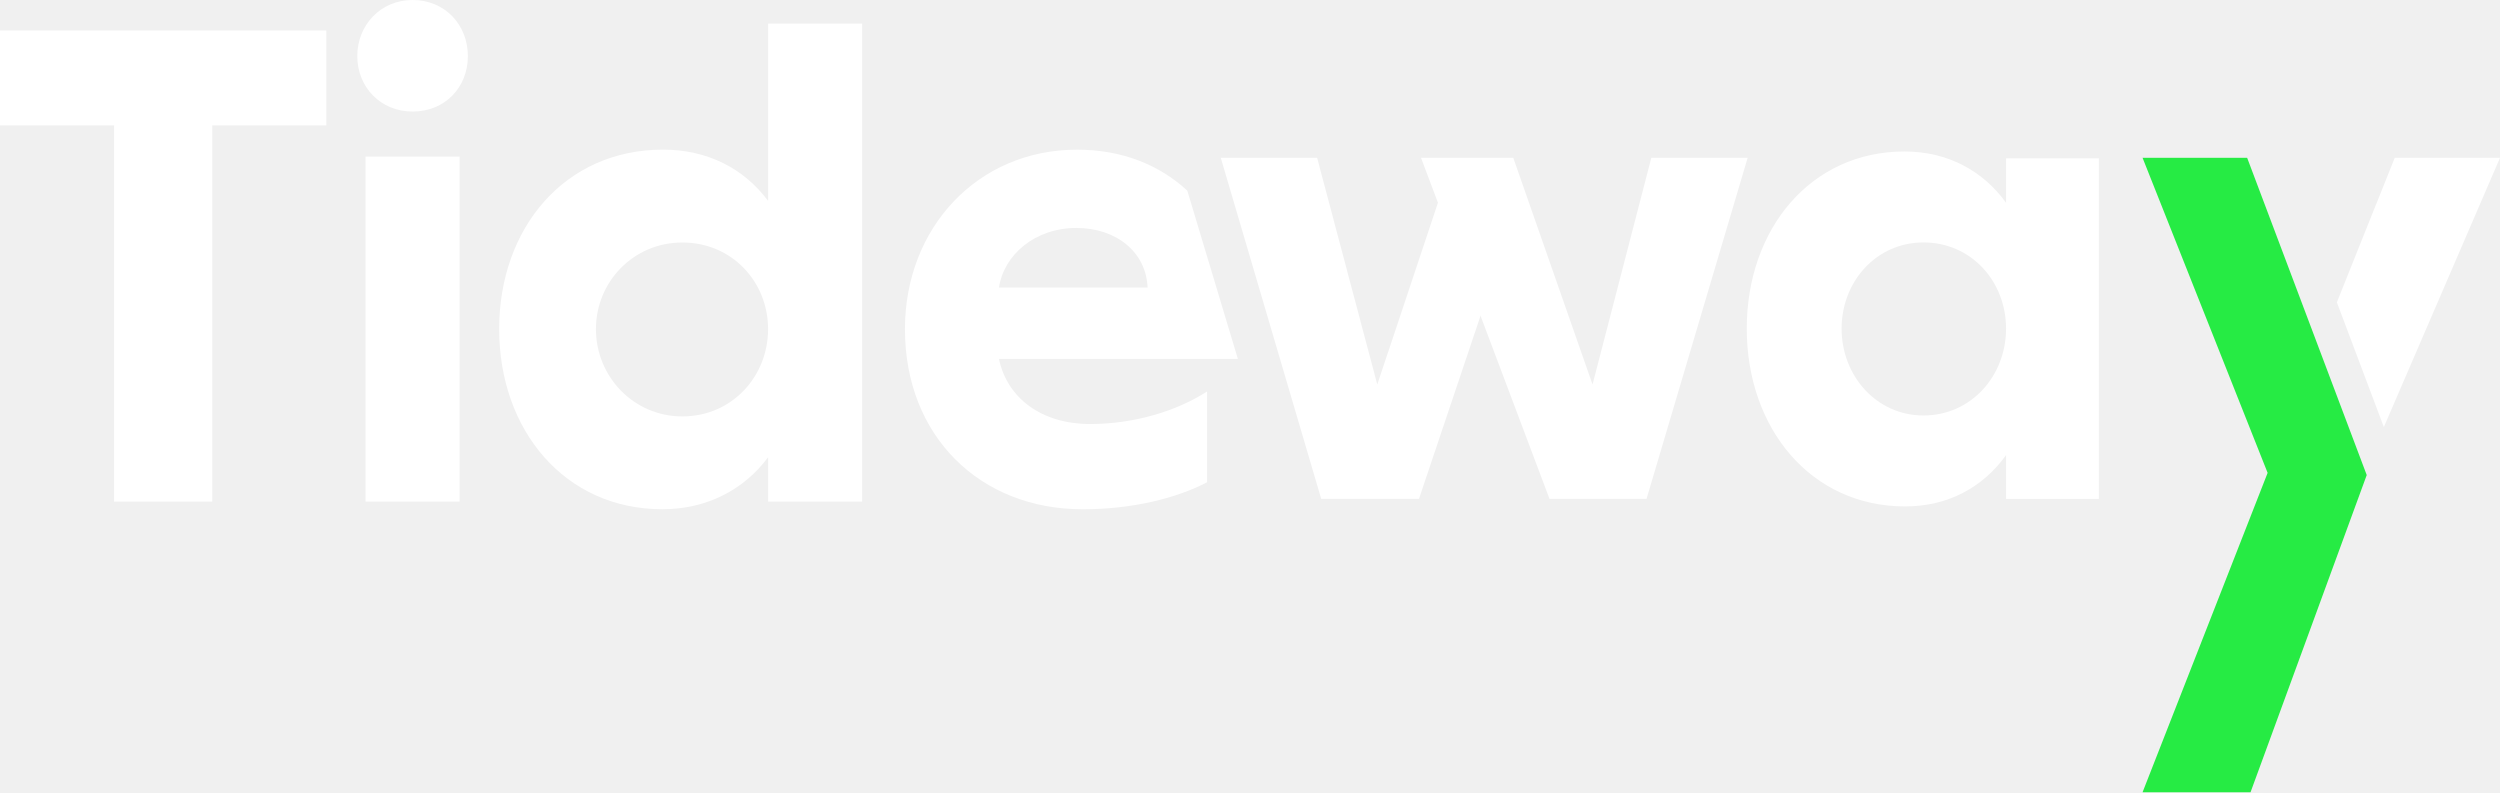
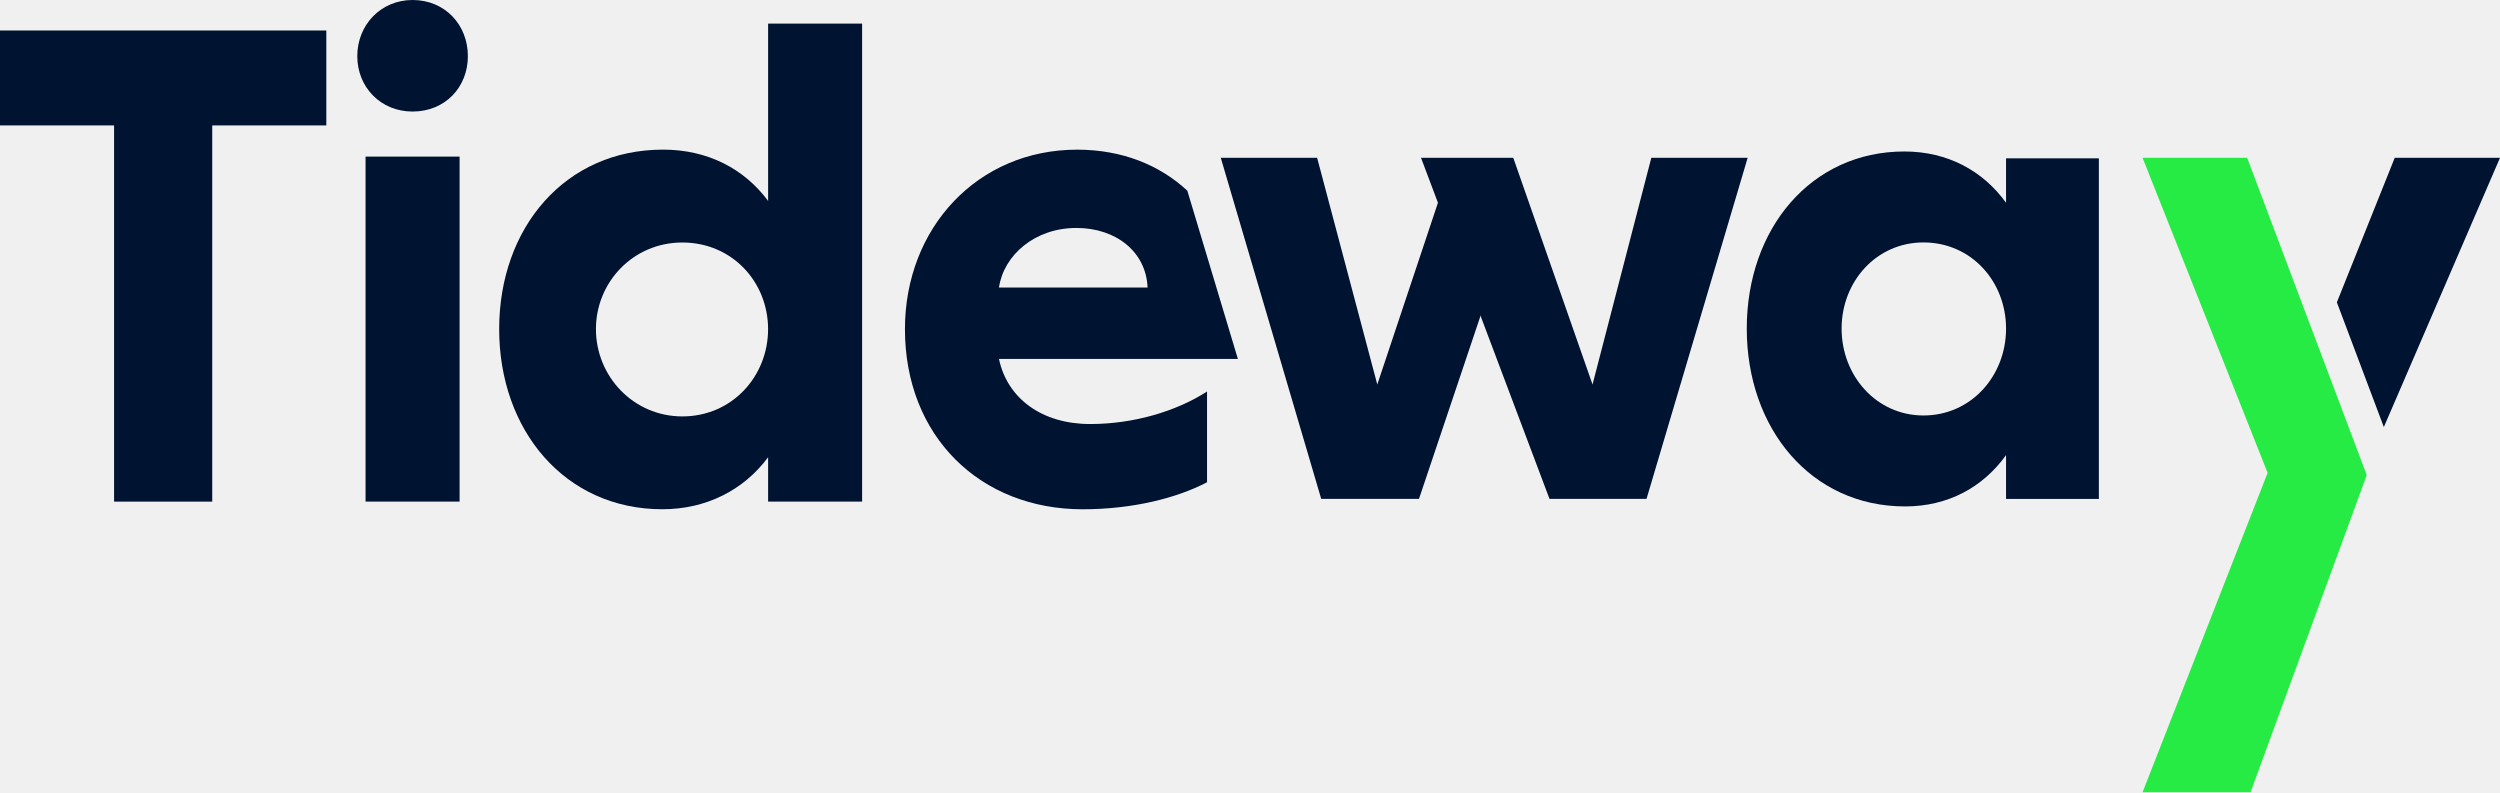
<svg xmlns="http://www.w3.org/2000/svg" width="142" height="45" viewBox="0 0 142 45" fill="none">
-   <path d="M80.714 8.963H85.954L90.456 21.84L93.795 8.963H99.267L93.523 28.336H88.012L80.714 8.963Z" fill="white" />
-   <path d="M81.814 11.101L78.23 21.84L74.813 8.963H69.34L75.045 28.336H80.598L84.249 17.475L81.814 11.101Z" fill="white" />
-   <path d="M136.021 8.963L132.734 17.172L135.402 24.257L142 8.963H136.021Z" fill="white" />
+   <path d="M80.714 8.963H85.954L90.456 21.84L93.795 8.963H99.267L93.523 28.336H88.012L80.714 8.963Z" fill="#001331" />
+   <path d="M81.814 11.101L78.23 21.84L74.813 8.963H69.34L75.045 28.336H80.598L84.249 17.475L81.814 11.101Z" fill="#001331" />
+   <path d="M136.021 8.963L132.734 17.172L135.402 24.257L142 8.963H136.021Z" fill="#001331" />
  <path d="M121.697 8.963L128.801 26.859L121.697 45H127.83L134.43 26.983L127.638 8.963H121.697Z" fill="#26EB44" />
-   <path d="M113.944 28.338V25.852C112.627 27.678 110.649 28.765 108.208 28.765C102.86 28.765 99.216 24.337 99.216 18.665C99.216 12.994 102.859 8.604 108.168 8.604C110.611 8.604 112.627 9.691 113.944 11.517V8.993H119.215V28.338H113.944ZM109.253 13.77C106.581 13.77 104.603 15.985 104.603 18.665C104.603 21.346 106.581 23.599 109.253 23.599C111.966 23.599 113.944 21.346 113.944 18.665C113.944 15.985 111.968 13.77 109.253 13.77Z" fill="white" />
-   <path d="M6.48 7.124H0V1.732H18.535V7.124H12.055V28.492H6.48V7.124Z" fill="white" />
-   <path d="M23.434 0C25.281 0 26.575 1.417 26.575 3.188C26.575 4.958 25.279 6.336 23.434 6.336C21.628 6.336 20.294 4.958 20.294 3.188C20.294 1.417 21.628 0 23.434 0ZM26.105 28.492H20.764V8.894H26.105V28.492Z" fill="white" />
-   <path d="M43.627 25.974C42.253 27.823 40.132 28.925 37.62 28.925C32.082 28.925 28.353 24.438 28.353 18.692C28.353 12.946 32.084 8.499 37.66 8.499C40.172 8.499 42.253 9.562 43.629 11.412V1.339H48.968V28.492H43.629V25.974H43.627ZM38.758 13.774C35.969 13.774 33.849 16.017 33.849 18.694C33.849 21.371 35.969 23.652 38.758 23.652C41.585 23.652 43.627 21.371 43.627 18.694C43.627 16.017 41.585 13.774 38.758 13.774Z" fill="white" />
-   <path d="M67.44 10.832C65.887 9.388 63.759 8.501 61.178 8.501C55.524 8.501 51.401 12.948 51.401 18.694C51.401 24.793 55.68 28.927 61.492 28.927C64.319 28.927 66.831 28.298 68.56 27.392V22.237C66.793 23.378 64.359 24.085 61.924 24.085C59.175 24.085 57.213 22.63 56.741 20.386H70.311L67.44 10.832ZM56.741 16.332C57.015 14.482 58.783 12.948 61.138 12.948C63.414 12.948 65.103 14.325 65.183 16.332H56.741Z" fill="white" />
+   <path d="M113.944 28.338V25.852C112.627 27.678 110.649 28.765 108.208 28.765C102.86 28.765 99.216 24.337 99.216 18.665C99.216 12.994 102.859 8.604 108.168 8.604C110.611 8.604 112.627 9.691 113.944 11.517V8.993H119.215V28.338H113.944ZM109.253 13.77C106.581 13.77 104.603 15.985 104.603 18.665C104.603 21.346 106.581 23.599 109.253 23.599C111.966 23.599 113.944 21.346 113.944 18.665C113.944 15.985 111.968 13.77 109.253 13.77Z" fill="#001331" />
+   <path d="M6.48 7.124H0V1.732H18.535V7.124H12.055V28.492H6.48V7.124Z" fill="#001331" />
+   <path d="M23.434 0C25.281 0 26.575 1.417 26.575 3.188C26.575 4.958 25.279 6.336 23.434 6.336C21.628 6.336 20.294 4.958 20.294 3.188C20.294 1.417 21.628 0 23.434 0ZM26.105 28.492H20.764V8.894H26.105V28.492Z" fill="#001331" />
+   <path d="M43.627 25.974C42.253 27.823 40.132 28.925 37.62 28.925C32.082 28.925 28.353 24.438 28.353 18.692C28.353 12.946 32.084 8.499 37.66 8.499C40.172 8.499 42.253 9.562 43.629 11.412V1.339H48.968V28.492H43.629V25.974H43.627ZM38.758 13.774C35.969 13.774 33.849 16.017 33.849 18.694C33.849 21.371 35.969 23.652 38.758 23.652C41.585 23.652 43.627 21.371 43.627 18.694C43.627 16.017 41.585 13.774 38.758 13.774Z" fill="#001331" />
+   <path d="M67.44 10.832C65.887 9.388 63.759 8.501 61.178 8.501C55.524 8.501 51.401 12.948 51.401 18.694C51.401 24.793 55.68 28.927 61.492 28.927C64.319 28.927 66.831 28.298 68.56 27.392V22.237C66.793 23.378 64.359 24.085 61.924 24.085C59.175 24.085 57.213 22.63 56.741 20.386H70.311L67.44 10.832ZM56.741 16.332C57.015 14.482 58.783 12.948 61.138 12.948C63.414 12.948 65.103 14.325 65.183 16.332H56.741Z" fill="#001331" />
</svg>
